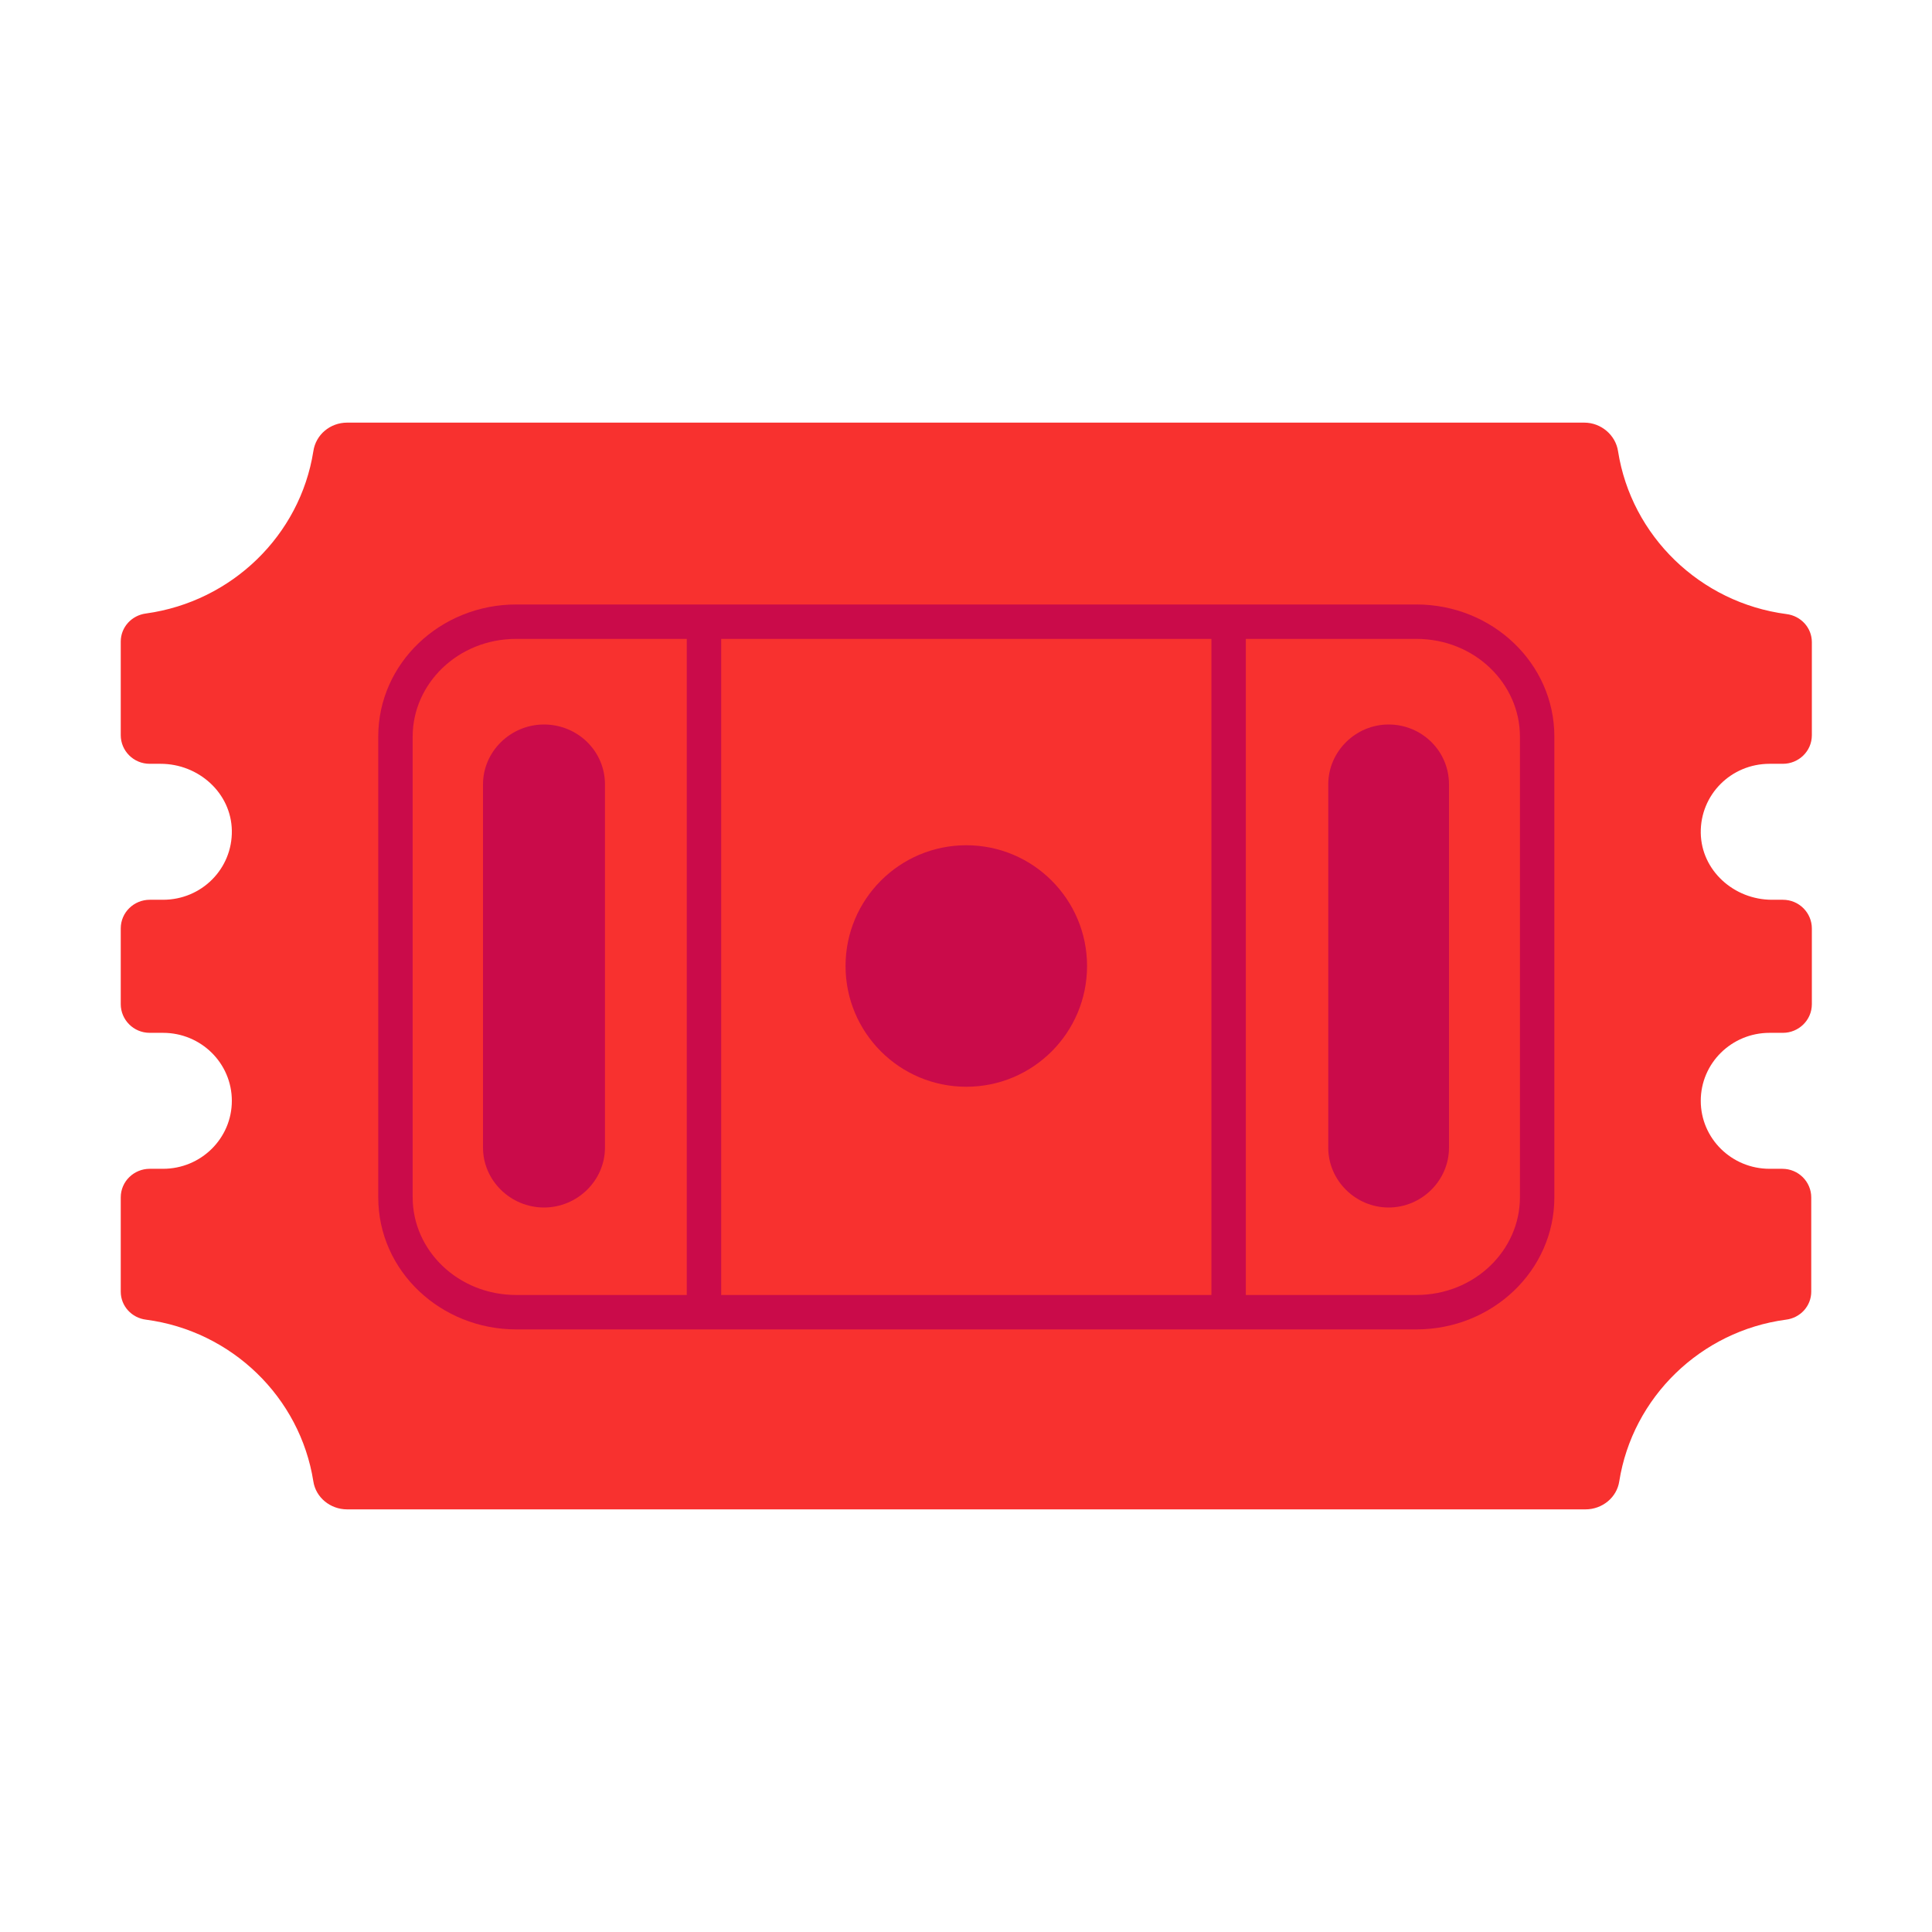
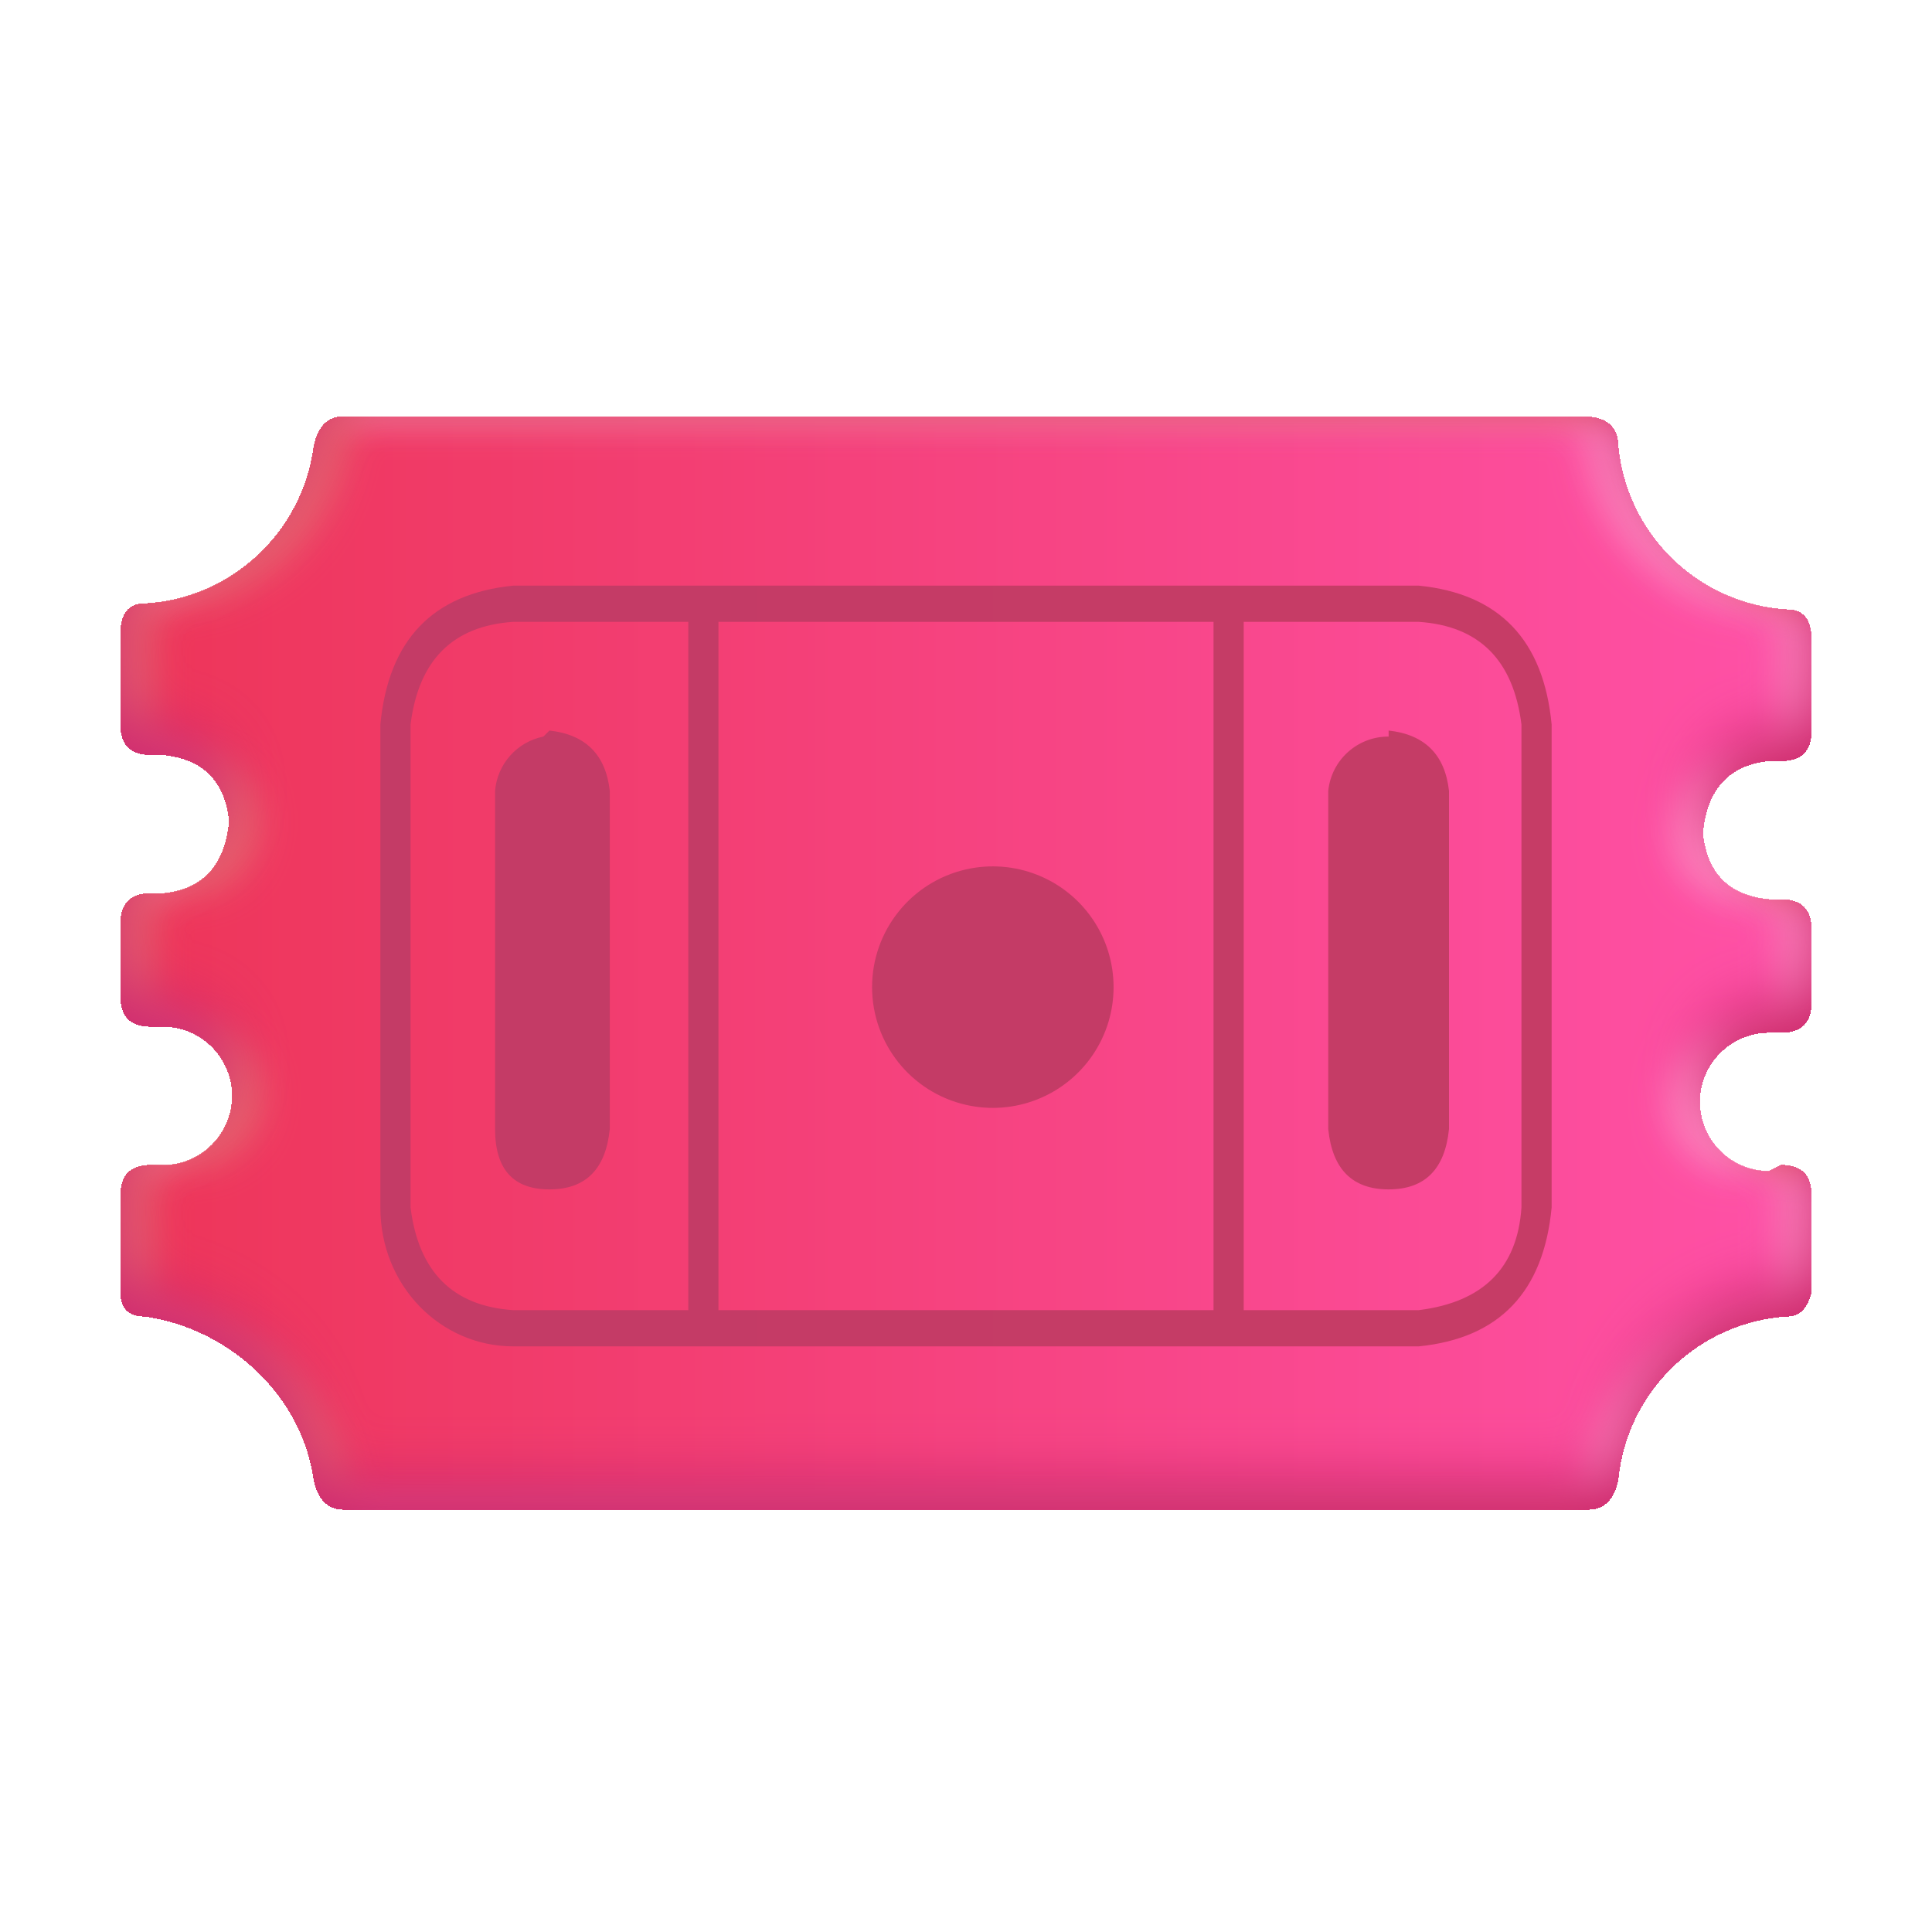
- <svg xmlns="http://www.w3.org/2000/svg" width="32" height="32" viewBox="0 0 32 32" fill="none">
-   <path d="M29.31 19.359C28.68 19.359 28.17 18.855 28.17 18.233C28.17 17.61 28.68 17.107 29.31 17.107H29.53C29.79 17.107 30.01 16.899 30.01 16.632V15.378C30.01 15.121 29.8 14.903 29.53 14.903H29.35C28.72 14.903 28.18 14.419 28.17 13.797C28.16 13.165 28.67 12.651 29.31 12.651H29.53C29.79 12.651 30.01 12.444 30.01 12.177V10.636C30.01 10.399 29.83 10.201 29.59 10.171C28.16 9.984 27.02 8.877 26.8 7.474C26.76 7.207 26.52 7 26.24 7H5.75C5.47 7 5.23 7.198 5.19 7.474C4.97 8.867 3.84 9.964 2.42 10.161C2.18 10.191 2 10.389 2 10.626V12.177C2 12.434 2.21 12.651 2.48 12.651H2.66C3.29 12.651 3.83 13.135 3.84 13.757C3.85 14.39 3.34 14.903 2.7 14.903H2.48C2.22 14.903 2 15.111 2 15.378V16.632C2 16.889 2.21 17.107 2.48 17.107H2.7C3.33 17.107 3.84 17.61 3.84 18.233C3.84 18.855 3.33 19.359 2.7 19.359H2.48C2.22 19.359 2 19.566 2 19.833V21.394C2 21.631 2.18 21.829 2.42 21.858C3.84 22.046 4.97 23.143 5.19 24.536C5.23 24.802 5.47 25 5.75 25H26.26C26.54 25 26.78 24.802 26.82 24.536C27.04 23.143 28.17 22.046 29.58 21.858C29.82 21.829 30 21.631 30 21.394V19.833C30 19.576 29.79 19.359 29.52 19.359H29.31Z" fill="#F8312F" />
-   <path d="M23 12C22.452 12 22 12.448 22 12.992V19.008C22 19.552 22.452 20 23 20C23.548 20 24 19.552 24 19.008V12.992C24 12.437 23.548 12 23 12Z" fill="#CA0B4A" />
-   <path d="M18.005 16C18.005 17.105 17.11 18 16.005 18C14.9 18 14.005 17.105 14.005 16C14.005 14.896 14.9 14 16.005 14C17.11 14 18.005 14.896 18.005 16Z" fill="#CA0B4A" />
-   <path d="M8 12.992C8 12.448 8.456 12 9.01 12C9.564 12 10.02 12.437 10.02 12.992V19.008C10.02 19.552 9.564 20 9.01 20C8.456 20 8 19.552 8 19.008V12.992Z" fill="#CA0B4A" />
-   <path d="M8.55 10.012C7.295 10.012 6.265 10.984 6.265 12.2V19.831C6.265 21.059 7.307 22.019 8.55 22.019H23.46C24.715 22.019 25.745 21.048 25.745 19.831V12.2C25.745 10.984 24.715 10.012 23.46 10.012H8.55ZM23.46 21.449H20.635V10.582H23.46C24.425 10.582 25.175 11.323 25.175 12.2V19.831C25.175 20.708 24.425 21.449 23.46 21.449ZM20.065 21.449H11.945V10.582H20.065V21.449ZM11.375 10.582V21.449H8.55C7.593 21.449 6.835 20.716 6.835 19.831V12.2C6.835 11.323 7.585 10.582 8.55 10.582H11.375Z" fill="#CA0B4A" />
+ <svg xmlns="http://www.w3.org/2000/svg" width="32" height="32" fill="none" viewBox="0 0 32 32">
+   <g filter="url(#a)">
+     <path fill="url(#b)" d="M29.3 19.4a1.1 1.1 0 1 1 0-2.3h.2q.5 0 .5-.5v-1.2q0-.5-.5-.5h-.2q-1-.1-1.1-1.1.1-1.1 1.1-1.2h.2q.5 0 .5-.5v-1.5q0-.5-.4-.5a3 3 0 0 1-2.8-2.7q0-.5-.6-.5H5.7q-.4 0-.5.5A3 3 0 0 1 2.4 10q-.4 0-.4.5V12q0 .5.5.5h.2q1 .1 1.1 1.1-.1 1.1-1.1 1.2h-.2q-.5 0-.5.5v1.2q0 .5.5.5h.2a1.1 1.1 0 1 1 0 2.3h-.2q-.5 0-.5.5v1.6q0 .4.4.4c1.4.2 2.6 1.3 2.8 2.7q.1.5.5.5h20.6q.4 0 .5-.5a3 3 0 0 1 2.8-2.7q.3 0 .4-.4v-1.6q0-.5-.5-.5z" />
+   </g>
+   <path fill="url(#c)" fill-rule="evenodd" d="M6.3 12q.2-2.1 2.2-2.3h15q2 .2 2.2 2.3v8q-.2 2.1-2.2 2.3h-15c-1.2 0-2.2-1-2.2-2.3zm14.3 9.7h2.9q1.6-.2 1.7-1.7v-8q-.2-1.6-1.7-1.7h-2.9zm-.5-11.4v11.4h-8.2V10.3zm-11.6 0h2.9v11.4H8.5Q7 21.6 6.8 20v-8q.2-1.6 1.7-1.7" clip-rule="evenodd" />
+   <path fill="#c43b66" d="M9 12.2a1 1 0 0 0-.8.9v5.6q0 1 .9 1t1-1v-5.6q-.1-.9-1-1" />
+   <path fill="#c53c66" d="M23 12.2a1 1 0 0 0-1 .9v5.6q.1 1 1 1t1-1v-5.6q-.1-.9-1-1" />
+   <path fill="#c43b66" d="M16 18.3a2 2 0 1 0 0-3.9 2 2 0 0 0 0 3.9" />
+   <defs>
+     <linearGradient id="b" x1="2" x2="30" y1="17.4" y2="17.4" gradientUnits="userSpaceOnUse">
+       <stop stop-color="#ed3558" />
+       <stop offset="1" stop-color="#ff51a8" />
+     </linearGradient>
+     <linearGradient id="c" x1="8.6" x2="24.3" y1="15.3" y2="15.3" gradientUnits="userSpaceOnUse">
+       <stop stop-color="#c43b66" />
+       <stop offset="1" stop-color="#c63c66" />
+     </linearGradient>
+     <filter id="a" width="29" height="18.7" x="1.5" y="6.4" color-interpolation-filters="sRGB" filterUnits="userSpaceOnUse">
+       <feFlood flood-opacity="0" result="BackgroundImageFix" />
+       <feBlend in="SourceGraphic" in2="BackgroundImageFix" result="shape" />
+       <feColorMatrix in="SourceAlpha" result="hardAlpha" values="0 0 0 0 0 0 0 0 0 0 0 0 0 0 0 0 0 0 127 0" />
+       <feOffset dx="-.5" />
+       <feGaussianBlur stdDeviation=".3" />
+       <feComposite in2="hardAlpha" k2="-1" k3="1" operator="arithmetic" />
+       <feColorMatrix values="0 0 0 0 1 0 0 0 0 0.55 0 0 0 0 0.769 0 0 0 1 0" />
+       <feBlend in2="shape" result="effect1_innerShadow_18_1325" />
+       <feColorMatrix in="SourceAlpha" result="hardAlpha" values="0 0 0 0 0 0 0 0 0 0 0 0 0 0 0 0 0 0 127 0" />
+       <feOffset dx=".5" />
+       <feGaussianBlur stdDeviation=".3" />
+       <feComposite in2="hardAlpha" k2="-1" k3="1" operator="arithmetic" />
+       <feColorMatrix values="0 0 0 0 0.91 0 0 0 0 0.404 0 0 0 0 0.427 0 0 0 1 0" />
+       <feBlend in2="effect1_innerShadow_18_1325" result="effect2_innerShadow_18_1325" />
+       <feColorMatrix in="SourceAlpha" result="hardAlpha" values="0 0 0 0 0 0 0 0 0 0 0 0 0 0 0 0 0 0 127 0" />
+       <feOffset dy="-.5" />
+       <feGaussianBlur stdDeviation=".5" />
+       <feComposite in2="hardAlpha" k2="-1" k3="1" operator="arithmetic" />
+       <feColorMatrix values="0 0 0 0 0.812 0 0 0 0 0.165 0 0 0 0 0.439 0 0 0 1 0" />
+       <feBlend in2="effect2_innerShadow_18_1325" result="effect3_innerShadow_18_1325" />
+     </filter>
+   </defs>
</svg>
